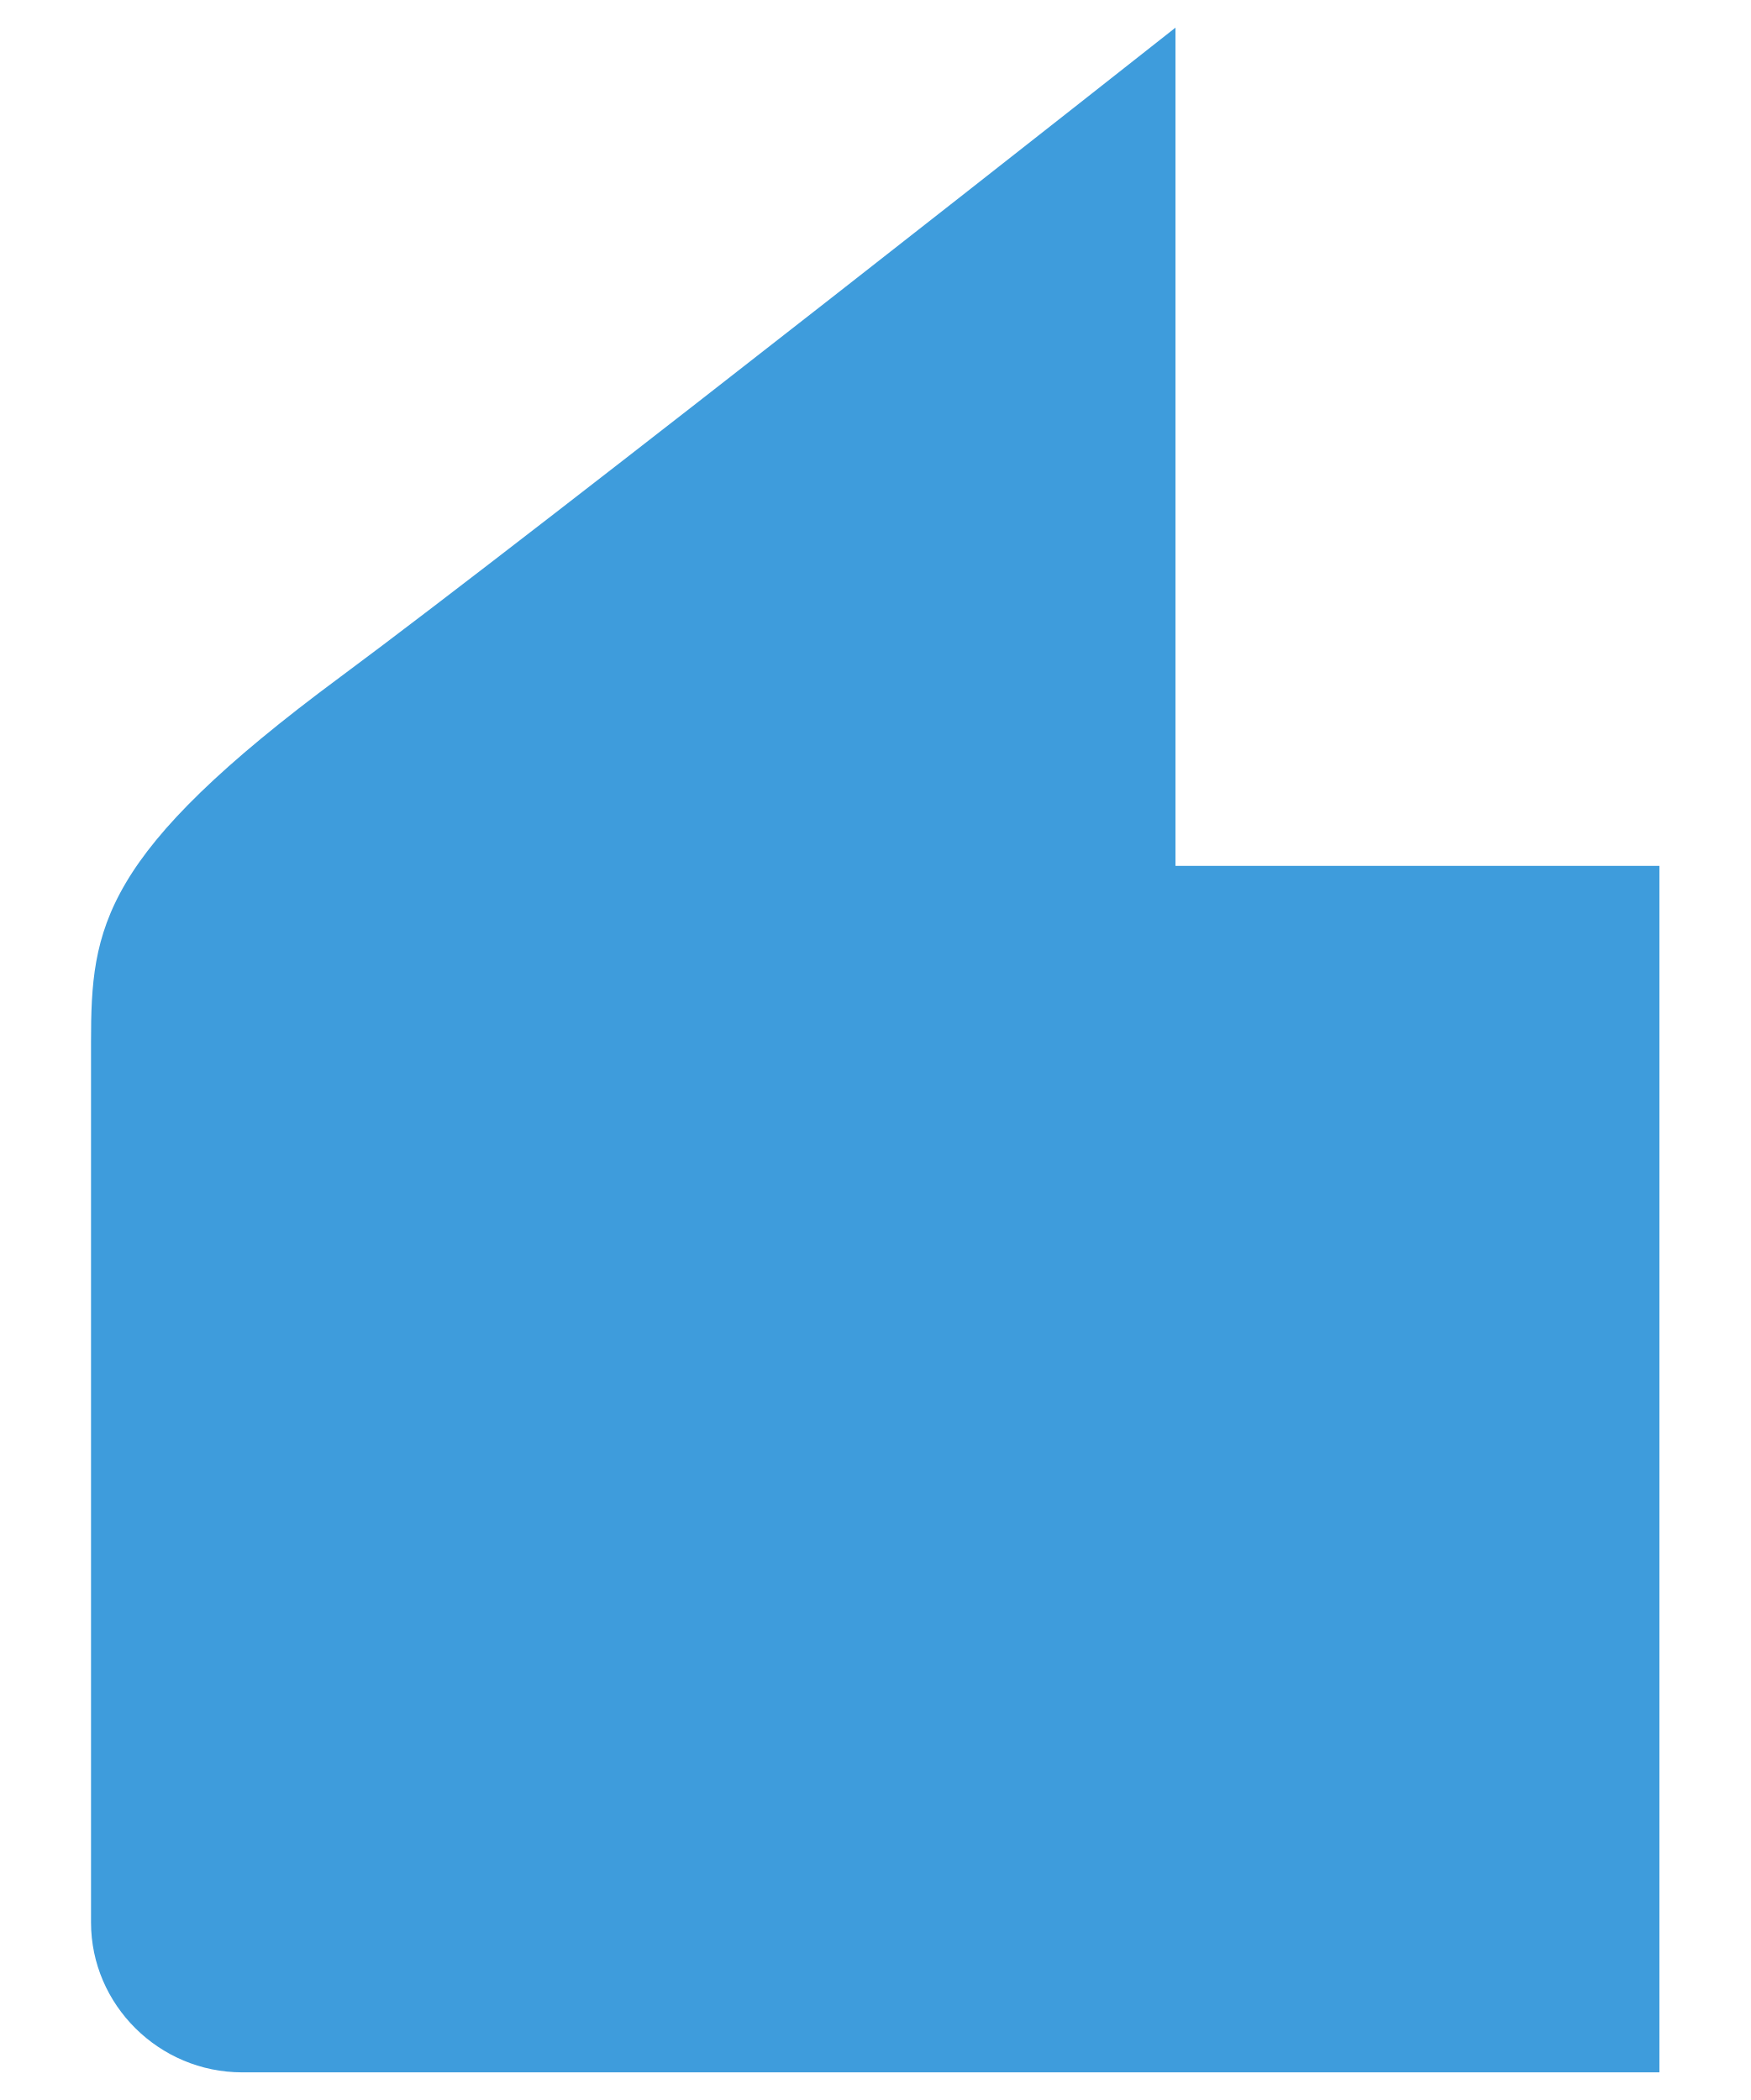
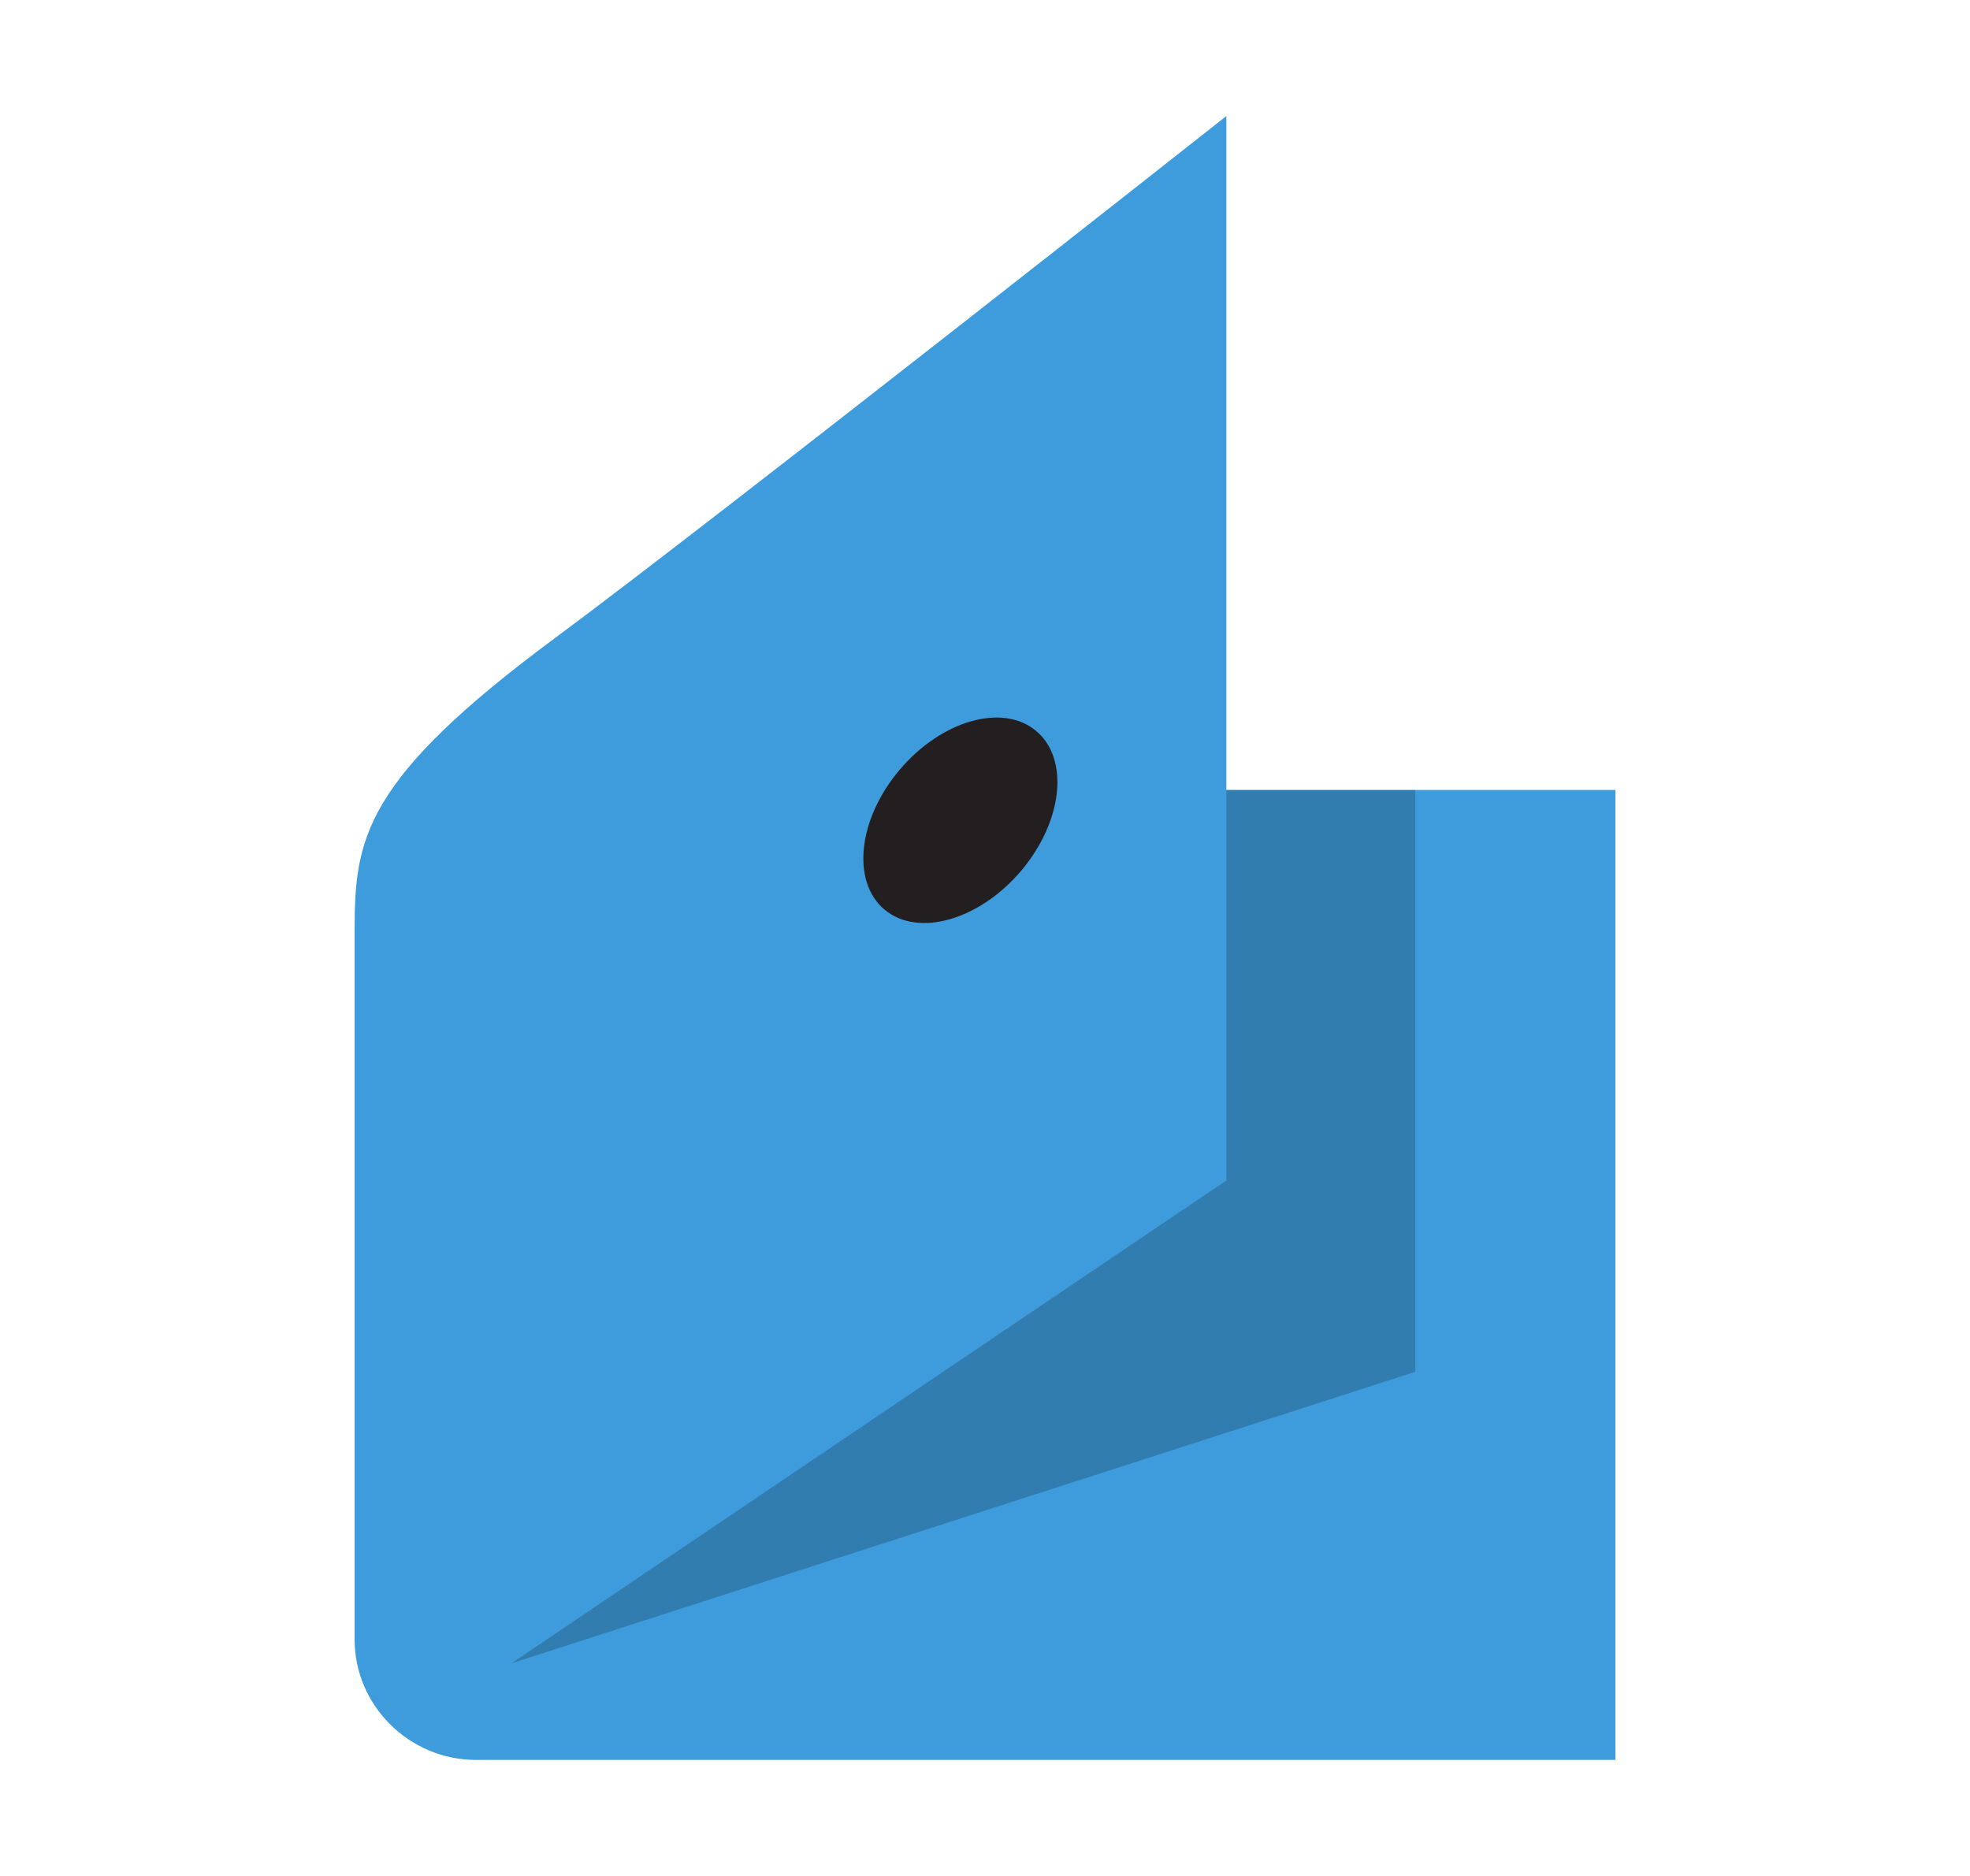
- <svg xmlns="http://www.w3.org/2000/svg" width="15" height="18" viewBox="0 0 15 18" fill="none">
-   <path fill-rule="evenodd" clip-rule="evenodd" d="M0.78 8.931C0.78 7.947 0.863 7.322 2.918 5.801C4.619 4.541 10.073 0.237 10.073 0.237V7.422H14.22V17.763H2.075C1.363 17.763 0.78 17.184 0.78 16.478L0.78 8.931V8.931Z" fill="#3E9CDC" />
+ <svg xmlns="http://www.w3.org/2000/svg" width="21" height="20" viewBox="0 0 21 20" fill="none">
+   <path fill-rule="evenodd" clip-rule="evenodd" d="M3.78 9.931C3.78 8.947 3.863 8.322 5.918 6.801C7.619 5.541 13.073 1.237 13.073 1.237V8.422H17.22V18.763H5.075C4.363 18.763 3.78 18.184 3.78 17.478L3.78 9.931V9.931Z" fill="#3E9CDC" />
+   <path fill-rule="evenodd" clip-rule="evenodd" d="M13.073 8.422V12.585L5.452 17.733L15.087 14.625V8.422H13.073Z" fill="black" fill-opacity="0.2" />
+   <path fill-rule="evenodd" clip-rule="evenodd" d="M9.59 8.207C10.036 7.68 10.687 7.494 11.044 7.792C11.402 8.089 11.33 8.757 10.885 9.284C10.439 9.81 9.788 9.996 9.431 9.699C9.073 9.401 9.145 8.733 9.59 8.207V8.207Z" fill="#231F20" />
</svg>
